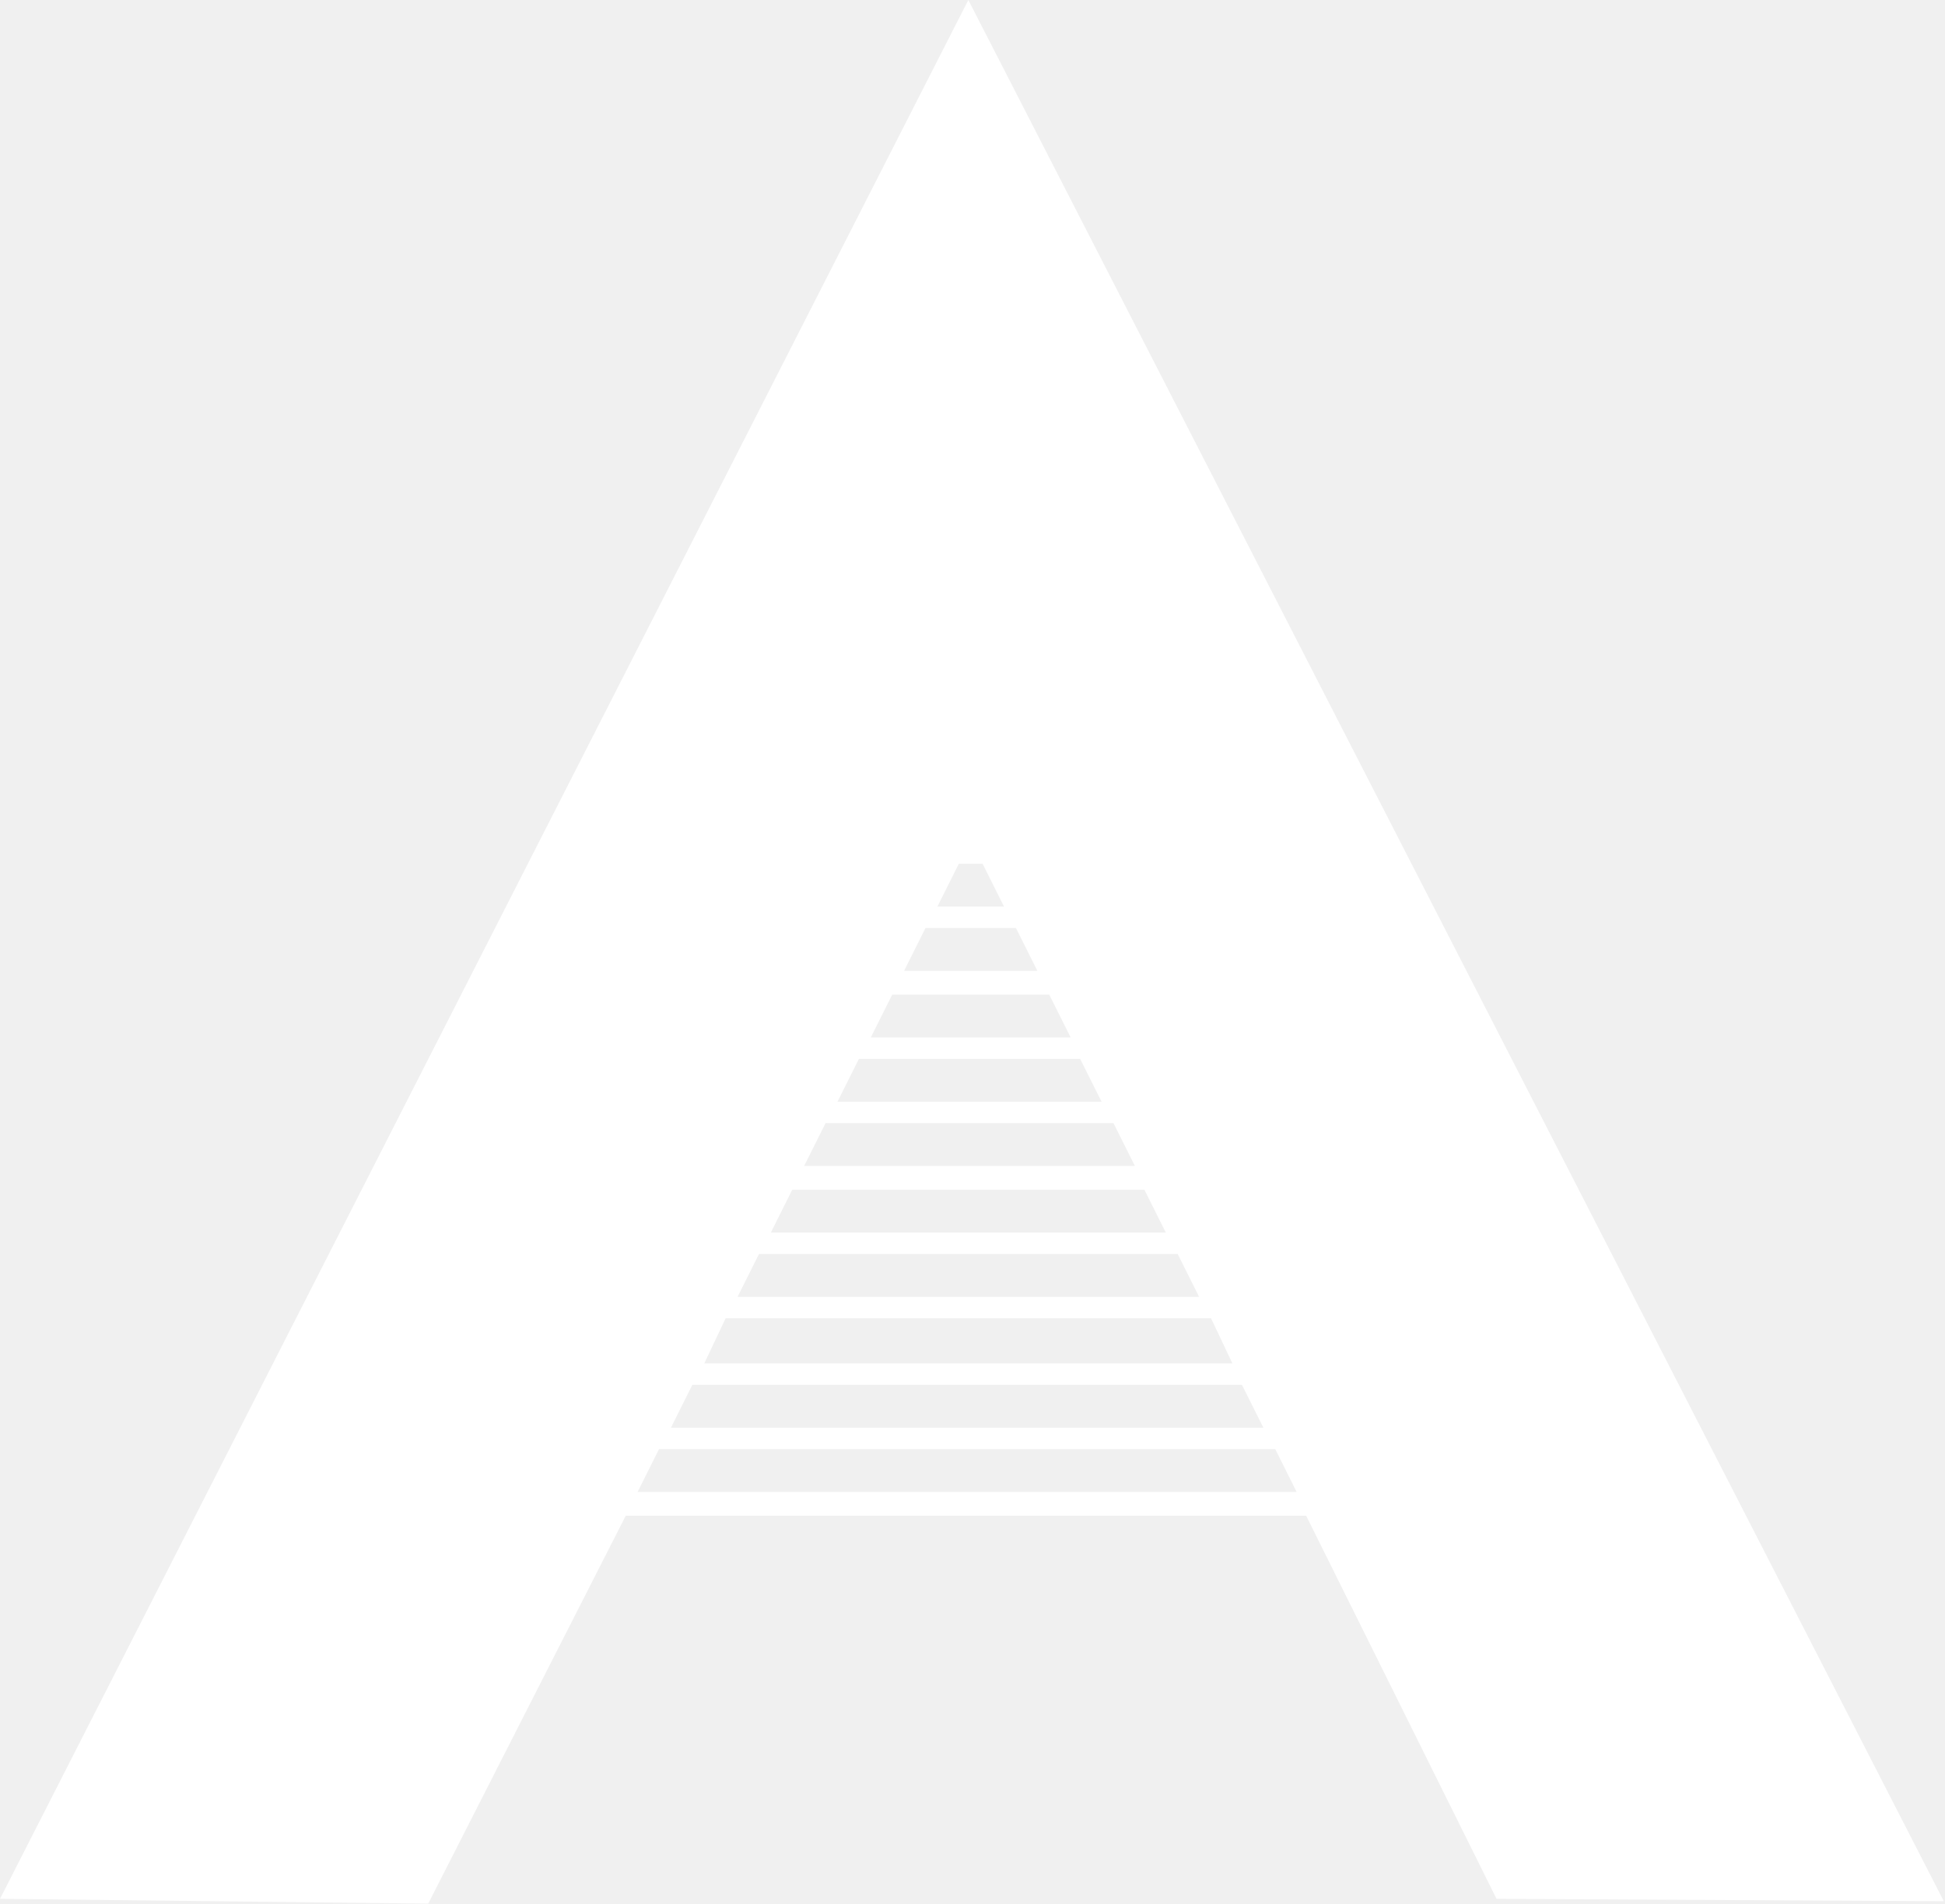
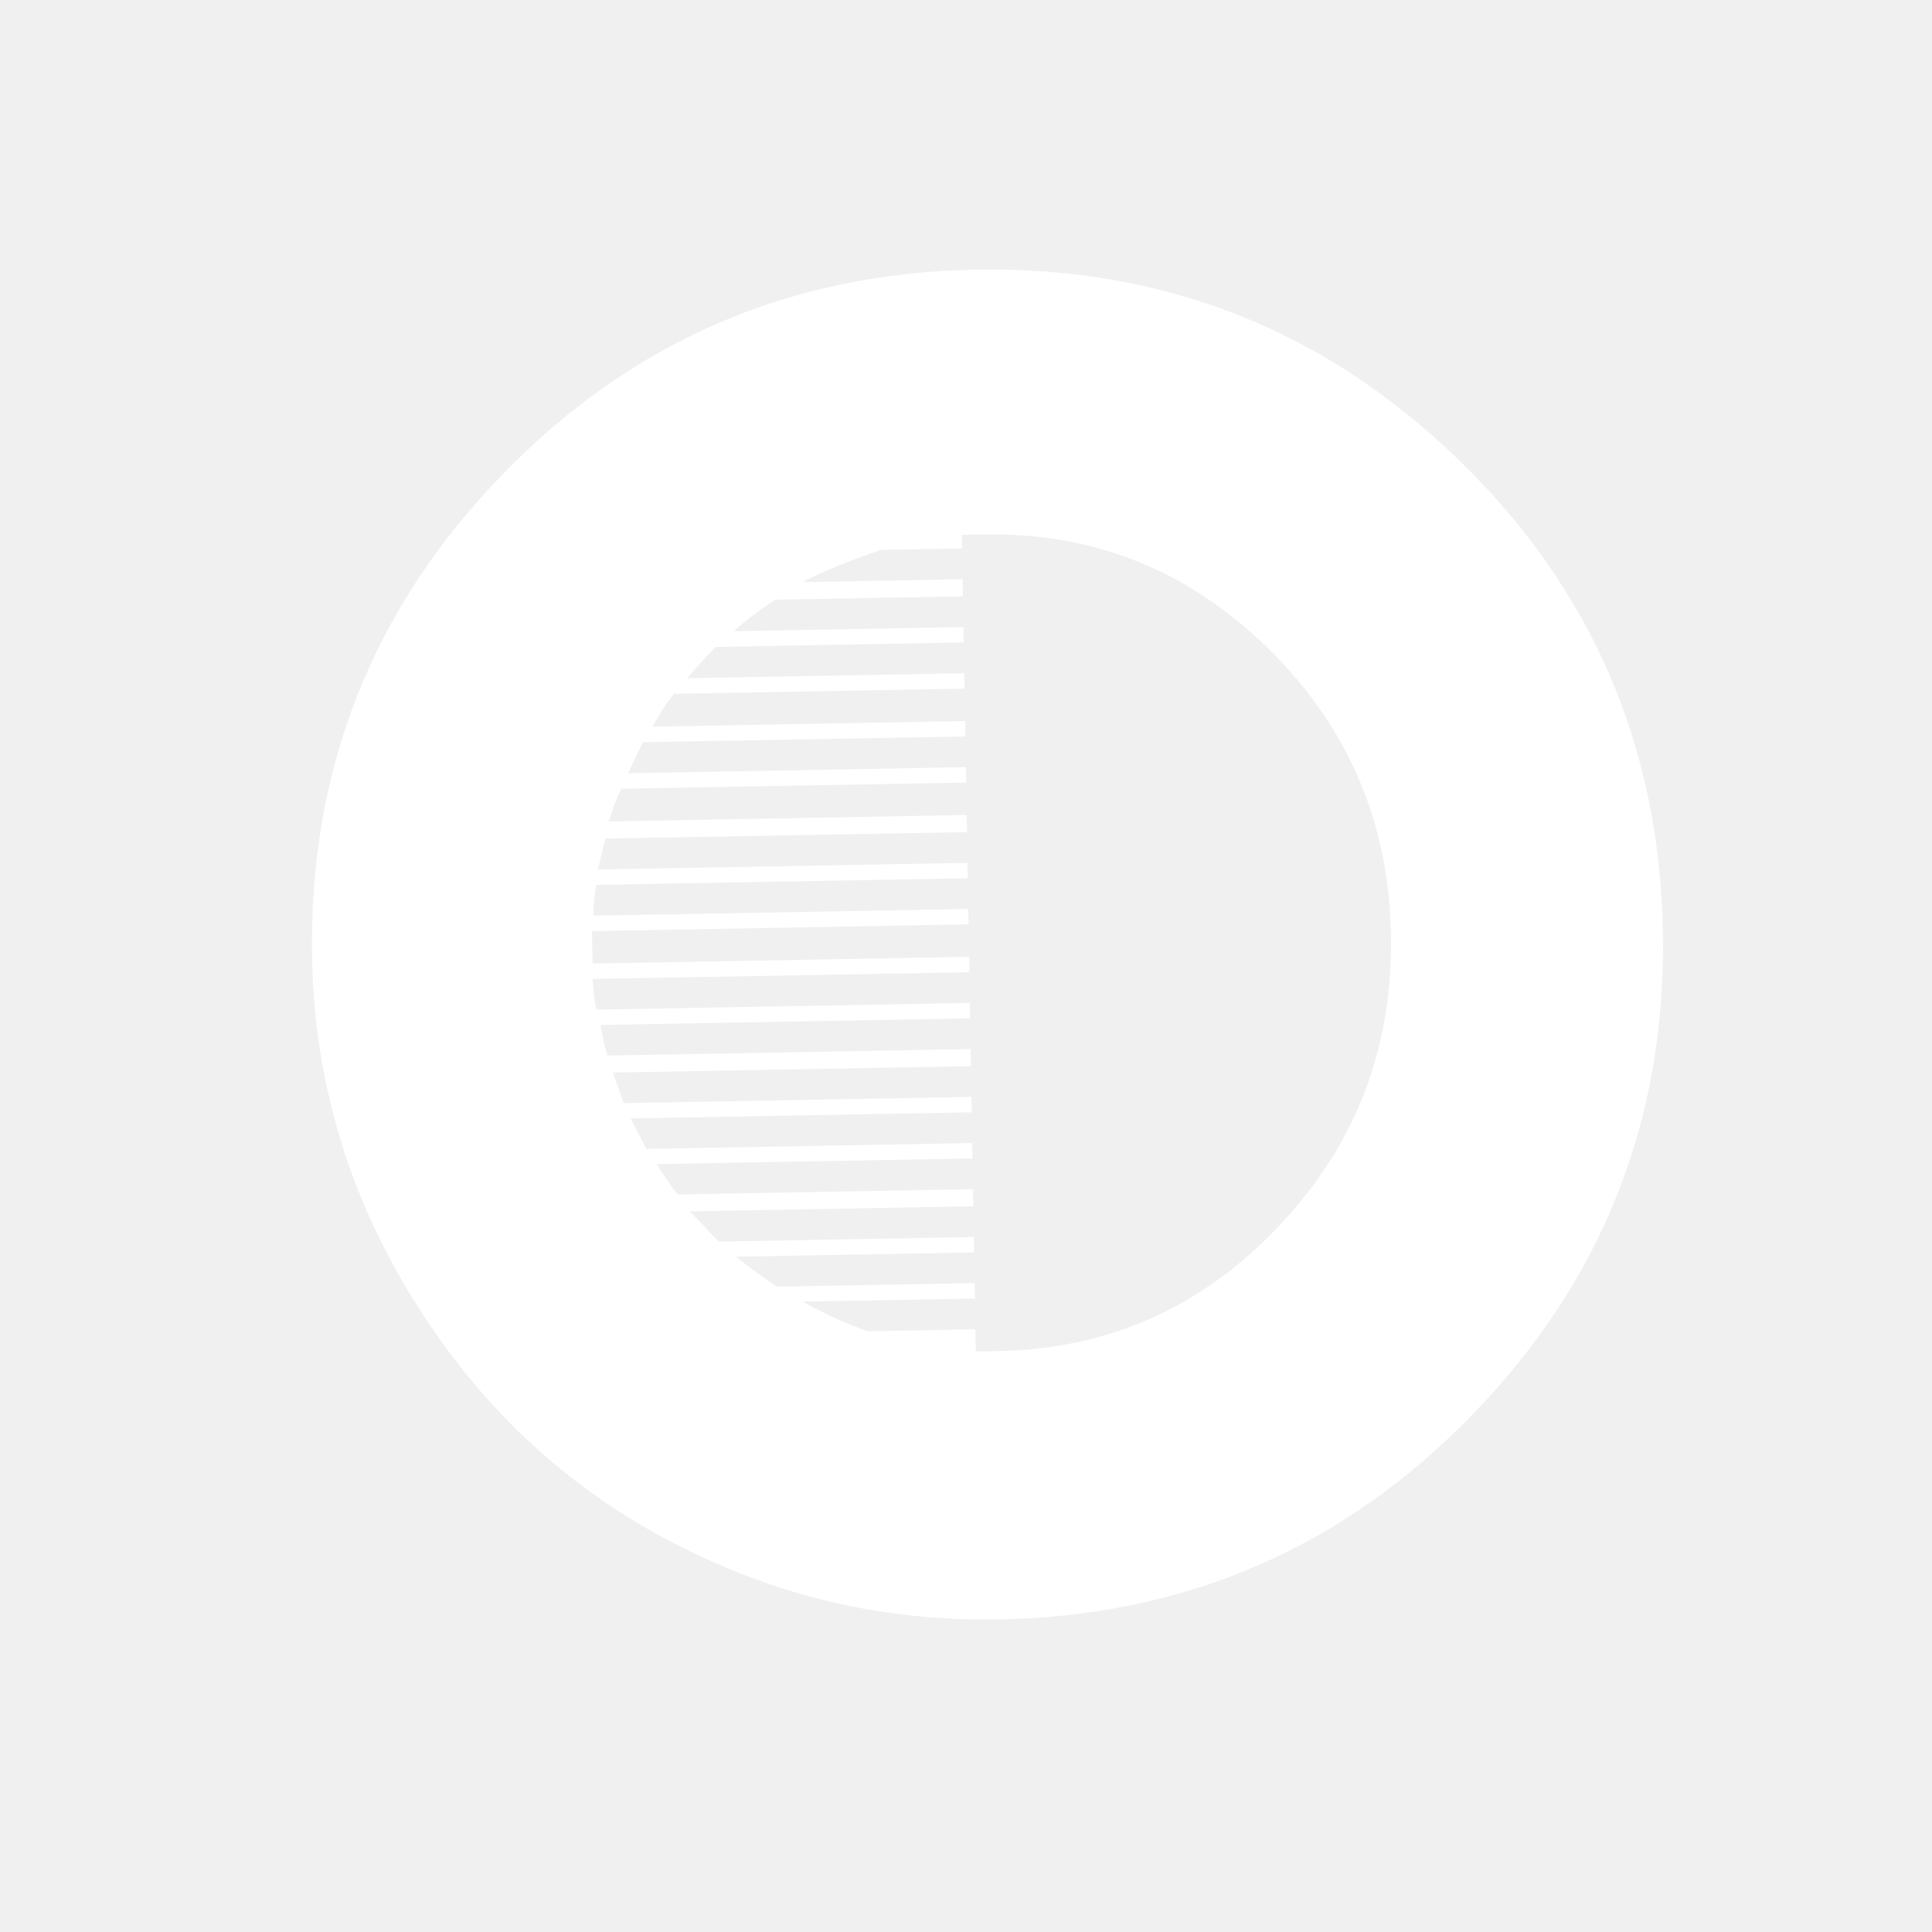
- <svg xmlns="http://www.w3.org/2000/svg" width="327" height="320" viewBox="0 0 327 320" fill="none">
-   <path d="M326.8 319.6L251.6 319.2L219.6 254.8H105.2L72 320L0 319.2L162.8 -4.76837e-06L326.8 319.6ZM157.6 152.4H168.8L165.2 145.2H161.2L157.6 152.4ZM174.4 163.2L170.8 156H155.6L152 163.2H174.4ZM180 174.4L176.4 167.2H150L146.4 174.4H180ZM185.2 185.2L181.6 178H144.4L140.8 185.2H185.2ZM190.8 196L187.2 188.8H138.8L135.2 196H190.8ZM196 207.2L192.4 200H133.2L129.6 207.2H196ZM201.6 218L198 210.8H127.6L124 218H201.6ZM207.2 229.2L203.6 221.6H122L118.4 229.2H207.2ZM208.8 232.8H116.4L112.8 240H212.4L208.8 232.8ZM110.8 243.6L107.2 250.8H218L214.4 243.6H110.8Z" fill="white" />
+ <svg xmlns="http://www.w3.org/2000/svg" width="45" height="45" viewBox="0 0 45 45" fill="none">
+   <path fill-rule="evenodd" clip-rule="evenodd" d="M23.268 37.719C20.698 37.765 18.276 37.224 16.001 36.097C13.806 35.022 11.97 33.502 10.494 31.538C8.401 28.736 7.325 25.651 7.268 22.281C7.194 17.93 8.664 14.195 11.68 11.076C14.695 7.957 18.38 6.359 22.732 6.281C27.085 6.203 30.821 7.669 33.941 10.678C37.061 13.688 38.658 17.368 38.732 21.719C38.806 26.07 37.336 29.805 34.32 32.924C31.305 36.043 27.62 37.641 23.268 37.719ZM22.729 31.479L23.24 31.47C25.81 31.424 27.99 30.456 29.78 28.566C31.571 26.677 32.444 24.419 32.399 21.792C32.355 19.166 31.405 16.94 29.551 15.116C27.697 13.291 25.485 12.402 22.916 12.448L22.404 12.457L22.41 12.775L20.522 12.809C19.844 13.034 19.232 13.283 18.686 13.559L22.422 13.492L22.429 13.89L18.063 13.968C17.752 14.159 17.428 14.404 17.092 14.702L22.441 14.606L22.447 14.964L16.666 15.068C16.357 15.392 16.138 15.634 16.009 15.796L22.459 15.681L22.466 16.039L15.701 16.16C15.521 16.375 15.355 16.63 15.202 16.925L22.479 16.795L22.485 17.153L14.973 17.287L14.631 18.01L22.497 17.869L22.503 18.227L14.479 18.371C14.428 18.451 14.371 18.578 14.309 18.752C14.246 18.926 14.203 19.052 14.178 19.133L22.516 18.983L22.523 19.381L14.106 19.532C14.081 19.612 14.05 19.732 14.014 19.892C13.977 20.052 13.946 20.172 13.921 20.252L22.535 20.098L22.541 20.456L13.888 20.61C13.841 20.93 13.819 21.169 13.822 21.328L22.553 21.172L22.559 21.53L13.789 21.687L13.801 22.443L22.572 22.286L22.578 22.645L13.807 22.801C13.809 22.881 13.817 23 13.833 23.159C13.849 23.318 13.871 23.437 13.898 23.516L22.59 23.361L22.596 23.719L13.983 23.873C14.041 24.19 14.098 24.428 14.153 24.586L22.609 24.435L22.616 24.833L14.277 24.982L14.526 25.694L22.628 25.549L22.634 25.908L14.689 26.05L15.055 26.76L22.646 26.624L22.652 26.982L15.297 27.114C15.459 27.376 15.62 27.612 15.781 27.821L22.664 27.698L22.671 28.096L16.064 28.215C16.144 28.293 16.257 28.41 16.404 28.567C16.551 28.723 16.664 28.841 16.744 28.919L22.683 28.813L22.689 29.171L17.144 29.27C17.463 29.53 17.782 29.763 18.1 29.969L22.702 29.887L22.708 30.245L18.696 30.317C19.146 30.574 19.648 30.804 20.203 31.007L22.72 30.962L22.729 31.479Z" fill="white" />
</svg>
